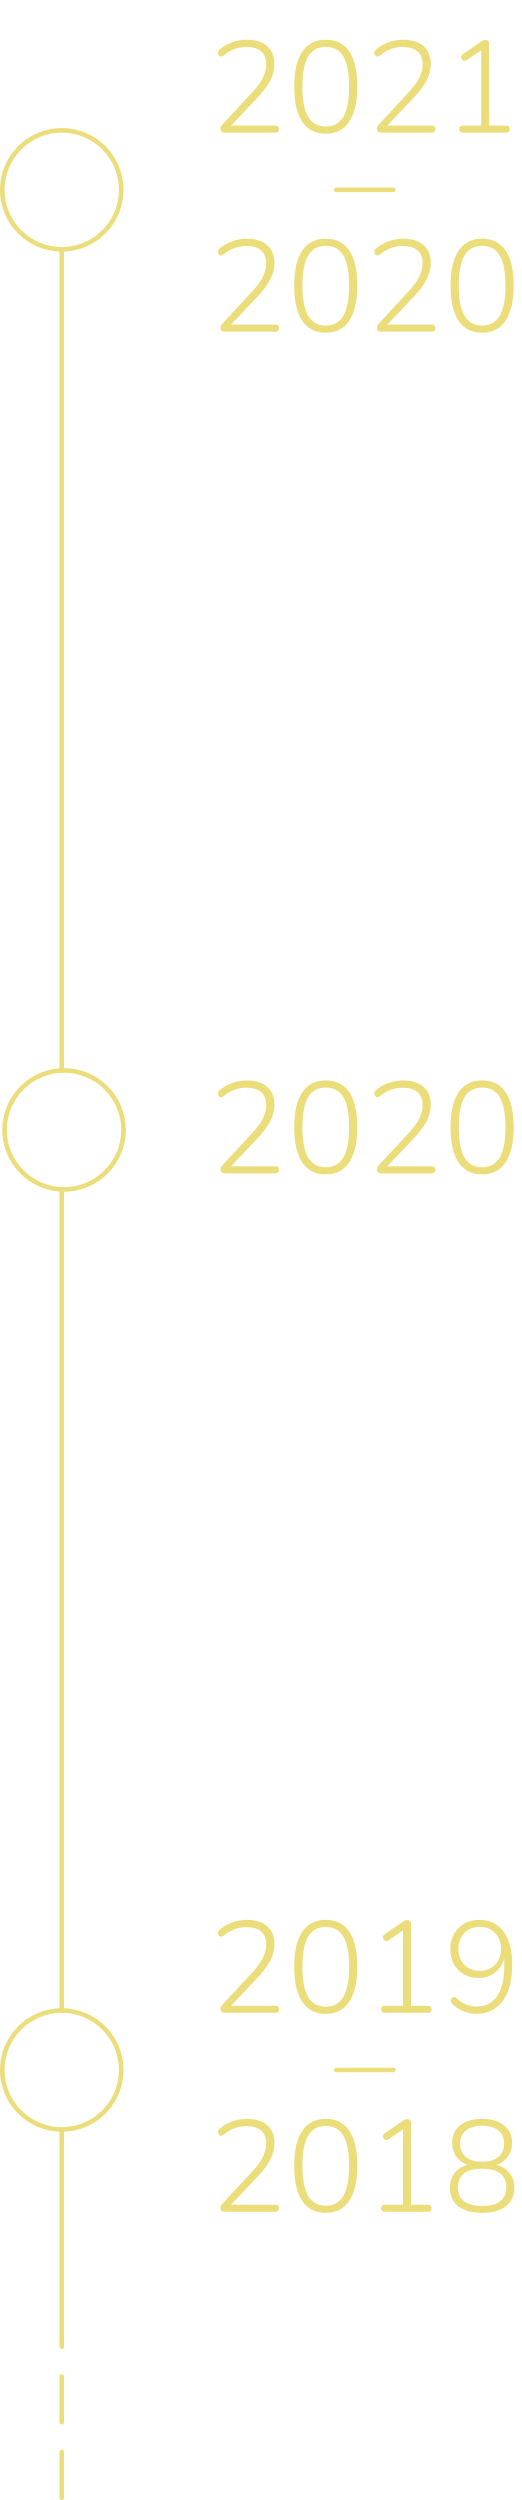
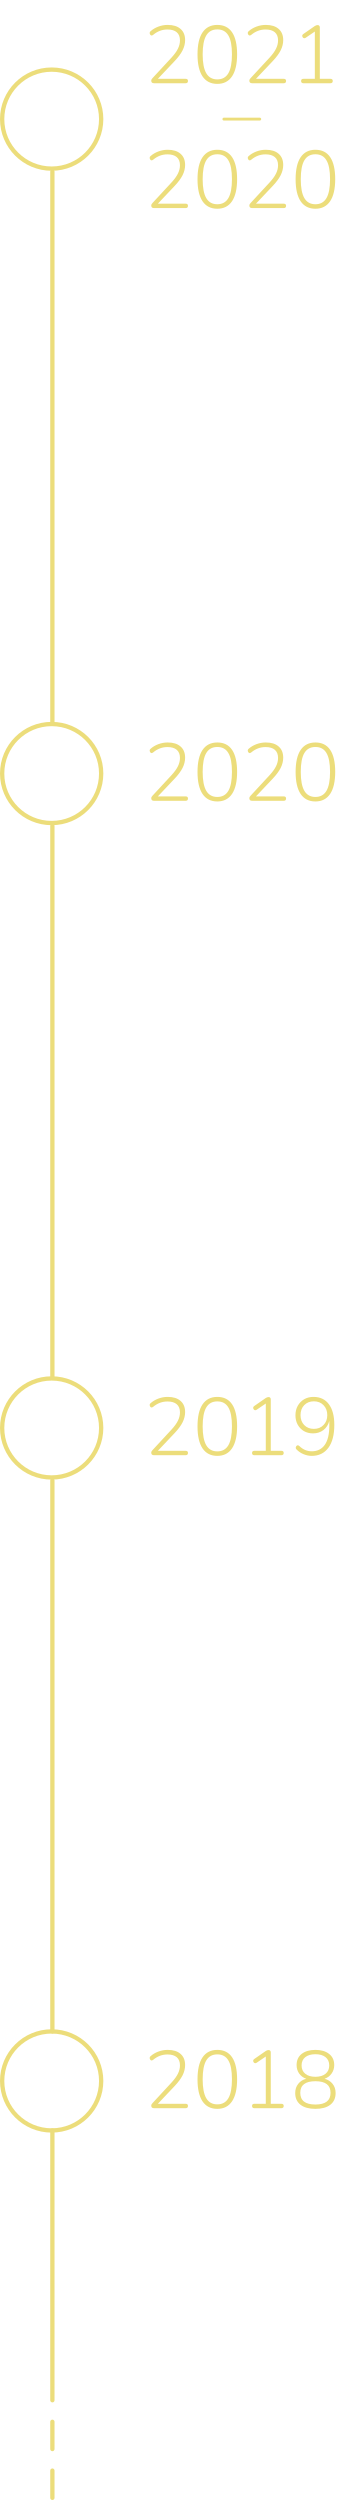
- <svg xmlns="http://www.w3.org/2000/svg" width="228" height="1093" viewBox="0 0 228 1093" fill="none">
-   <path d="M98.383 880C97.7 880 97.186 879.848 96.844 879.544C96.54 879.202 96.388 878.765 96.388 878.233C96.388 877.625 96.674 877.036 97.243 876.466L110.582 862.045C112.596 859.841 114.059 857.808 114.971 855.946C115.921 854.046 116.396 852.108 116.396 850.132C116.396 847.662 115.655 845.781 114.173 844.489C112.691 843.197 110.525 842.551 107.675 842.551C104.027 842.551 100.721 843.786 97.757 846.256C97.111 846.75 96.559 846.864 96.103 846.598C95.647 846.294 95.382 845.838 95.305 845.23C95.23 844.622 95.457 844.109 95.99 843.691C97.433 842.399 99.201 841.354 101.291 840.556C103.419 839.758 105.604 839.359 107.846 839.359C111.722 839.359 114.705 840.29 116.795 842.152C118.923 843.976 119.987 846.579 119.987 849.961C119.987 852.355 119.398 854.73 118.22 857.086C117.042 859.404 115.237 861.855 112.805 864.439L101.006 876.922H120.329C121.431 876.922 121.982 877.416 121.982 878.404C121.982 879.468 121.431 880 120.329 880H98.383ZM142.422 880.456C137.9 880.456 134.461 878.708 132.105 875.212C129.787 871.716 128.628 866.624 128.628 859.936C128.628 853.172 129.787 848.061 132.105 844.603C134.461 841.107 137.9 839.359 142.422 839.359C146.982 839.359 150.421 841.088 152.739 844.546C155.057 848.004 156.216 853.115 156.216 859.879C156.216 866.567 155.038 871.678 152.682 875.212C150.326 878.708 146.906 880.456 142.422 880.456ZM142.422 877.321C145.88 877.321 148.445 875.896 150.117 873.046C151.789 870.196 152.625 865.807 152.625 859.879C152.625 853.875 151.789 849.486 150.117 846.712C148.483 843.9 145.918 842.494 142.422 842.494C138.964 842.494 136.399 843.9 134.727 846.712C133.055 849.524 132.219 853.913 132.219 859.879C132.219 865.807 133.055 870.196 134.727 873.046C136.399 875.896 138.964 877.321 142.422 877.321ZM168.278 880C167.176 880 166.625 879.468 166.625 878.404C166.625 877.416 167.176 876.922 168.278 876.922H176.201V843.976L169.931 848.251C169.323 848.669 168.772 848.745 168.278 848.479C167.784 848.175 167.499 847.738 167.423 847.168C167.347 846.56 167.632 846.047 168.278 845.629L176.144 840.157C176.524 839.929 176.866 839.758 177.17 839.644C177.512 839.53 177.854 839.473 178.196 839.473C178.614 839.473 178.956 839.606 179.222 839.872C179.526 840.138 179.678 840.537 179.678 841.069V876.922H187.031C188.133 876.922 188.684 877.416 188.684 878.404C188.684 879.468 188.133 880 187.031 880H168.278ZM208.156 880.456C206.37 880.456 204.527 880.076 202.627 879.316C200.727 878.556 199.093 877.473 197.725 876.067C197.231 875.649 197.022 875.136 197.098 874.528C197.212 873.92 197.497 873.483 197.953 873.217C198.447 872.951 198.998 873.084 199.606 873.616C200.898 874.87 202.285 875.801 203.767 876.409C205.249 876.979 206.731 877.264 208.213 877.264C212.127 877.264 215.148 875.782 217.276 872.818C219.404 869.816 220.468 865.37 220.468 859.48V856.117C219.746 858.815 218.359 860.943 216.307 862.501C214.293 864.021 211.899 864.781 209.125 864.781C206.731 864.781 204.603 864.249 202.741 863.185C200.917 862.083 199.473 860.582 198.409 858.682C197.383 856.782 196.87 854.616 196.87 852.184C196.87 849.676 197.402 847.472 198.466 845.572C199.568 843.634 201.05 842.114 202.912 841.012C204.812 839.91 206.978 839.359 209.41 839.359C214.084 839.359 217.675 841.069 220.183 844.489C222.691 847.871 223.945 852.64 223.945 858.796C223.945 865.788 222.558 871.146 219.784 874.87C217.01 878.594 213.134 880.456 208.156 880.456ZM209.695 861.646C212.469 861.646 214.711 860.753 216.421 858.967C218.169 857.181 219.043 854.882 219.043 852.07C219.043 849.22 218.169 846.902 216.421 845.116C214.711 843.33 212.469 842.437 209.695 842.437C206.959 842.437 204.717 843.33 202.969 845.116C201.259 846.902 200.404 849.22 200.404 852.07C200.404 854.882 201.259 857.181 202.969 858.967C204.717 860.753 206.959 861.646 209.695 861.646ZM98.383 967C97.7 967 97.186 966.848 96.844 966.544C96.54 966.202 96.388 965.765 96.388 965.233C96.388 964.625 96.674 964.036 97.243 963.466L110.582 949.045C112.596 946.841 114.059 944.808 114.971 942.946C115.921 941.046 116.396 939.108 116.396 937.132C116.396 934.662 115.655 932.781 114.173 931.489C112.691 930.197 110.525 929.551 107.675 929.551C104.027 929.551 100.721 930.786 97.757 933.256C97.111 933.75 96.559 933.864 96.103 933.598C95.647 933.294 95.382 932.838 95.305 932.23C95.23 931.622 95.457 931.109 95.99 930.691C97.433 929.399 99.201 928.354 101.291 927.556C103.419 926.758 105.604 926.359 107.846 926.359C111.722 926.359 114.705 927.29 116.795 929.152C118.923 930.976 119.987 933.579 119.987 936.961C119.987 939.355 119.398 941.73 118.22 944.086C117.042 946.404 115.237 948.855 112.805 951.439L101.006 963.922H120.329C121.431 963.922 121.982 964.416 121.982 965.404C121.982 966.468 121.431 967 120.329 967H98.383ZM142.422 967.456C137.9 967.456 134.461 965.708 132.105 962.212C129.787 958.716 128.628 953.624 128.628 946.936C128.628 940.172 129.787 935.061 132.105 931.603C134.461 928.107 137.9 926.359 142.422 926.359C146.982 926.359 150.421 928.088 152.739 931.546C155.057 935.004 156.216 940.115 156.216 946.879C156.216 953.567 155.038 958.678 152.682 962.212C150.326 965.708 146.906 967.456 142.422 967.456ZM142.422 964.321C145.88 964.321 148.445 962.896 150.117 960.046C151.789 957.196 152.625 952.807 152.625 946.879C152.625 940.875 151.789 936.486 150.117 933.712C148.483 930.9 145.918 929.494 142.422 929.494C138.964 929.494 136.399 930.9 134.727 933.712C133.055 936.524 132.219 940.913 132.219 946.879C132.219 952.807 133.055 957.196 134.727 960.046C136.399 962.896 138.964 964.321 142.422 964.321ZM168.278 967C167.176 967 166.625 966.468 166.625 965.404C166.625 964.416 167.176 963.922 168.278 963.922H176.201V930.976L169.931 935.251C169.323 935.669 168.772 935.745 168.278 935.479C167.784 935.175 167.499 934.738 167.423 934.168C167.347 933.56 167.632 933.047 168.278 932.629L176.144 927.157C176.524 926.929 176.866 926.758 177.17 926.644C177.512 926.53 177.854 926.473 178.196 926.473C178.614 926.473 178.956 926.606 179.222 926.872C179.526 927.138 179.678 927.537 179.678 928.069V963.922H187.031C188.133 963.922 188.684 964.416 188.684 965.404C188.684 966.468 188.133 967 187.031 967H168.278ZM210.778 967.456C206.332 967.456 202.874 966.506 200.404 964.606C197.934 962.668 196.699 959.951 196.699 956.455C196.699 953.909 197.402 951.762 198.808 950.014C200.214 948.228 202.076 947.05 204.394 946.48C202.304 945.758 200.651 944.542 199.435 942.832C198.257 941.122 197.668 939.165 197.668 936.961C197.668 933.617 198.846 931.014 201.202 929.152C203.596 927.29 206.788 926.359 210.778 926.359C214.768 926.359 217.941 927.29 220.297 929.152C222.691 931.014 223.888 933.617 223.888 936.961C223.888 939.165 223.28 941.122 222.064 942.832C220.886 944.542 219.252 945.758 217.162 946.48C219.48 947.088 221.342 948.266 222.748 950.014C224.154 951.762 224.857 953.909 224.857 956.455C224.857 959.951 223.622 962.668 221.152 964.606C218.682 966.506 215.224 967.456 210.778 967.456ZM210.778 945.112C213.78 945.112 216.136 944.409 217.846 943.003C219.556 941.597 220.411 939.659 220.411 937.189C220.411 934.719 219.556 932.8 217.846 931.432C216.136 930.064 213.78 929.38 210.778 929.38C207.776 929.38 205.42 930.064 203.71 931.432C202 932.8 201.145 934.719 201.145 937.189C201.145 939.659 202 941.597 203.71 943.003C205.42 944.409 207.776 945.112 210.778 945.112ZM210.778 964.435C217.808 964.435 221.323 961.718 221.323 956.284C221.323 950.888 217.808 948.19 210.778 948.19C203.748 948.19 200.233 950.888 200.233 956.284C200.233 961.718 203.748 964.435 210.778 964.435Z" fill="#ECDD7B" />
-   <path d="M98.383 58C97.7 58 97.186 57.848 96.844 57.544C96.54 57.202 96.388 56.765 96.388 56.233C96.388 55.625 96.674 55.036 97.243 54.466L110.582 40.045C112.596 37.841 114.059 35.808 114.971 33.946C115.921 32.046 116.396 30.108 116.396 28.132C116.396 25.662 115.655 23.781 114.173 22.489C112.691 21.197 110.525 20.551 107.675 20.551C104.027 20.551 100.721 21.786 97.757 24.256C97.111 24.75 96.559 24.864 96.103 24.598C95.647 24.294 95.382 23.838 95.305 23.23C95.23 22.622 95.457 22.109 95.99 21.691C97.433 20.399 99.201 19.354 101.291 18.556C103.419 17.758 105.604 17.359 107.846 17.359C111.722 17.359 114.705 18.29 116.795 20.152C118.923 21.976 119.987 24.579 119.987 27.961C119.987 30.355 119.398 32.73 118.22 35.086C117.042 37.404 115.237 39.855 112.805 42.439L101.006 54.922H120.329C121.431 54.922 121.982 55.416 121.982 56.404C121.982 57.468 121.431 58 120.329 58H98.383ZM142.422 58.456C137.9 58.456 134.461 56.708 132.105 53.212C129.787 49.716 128.628 44.624 128.628 37.936C128.628 31.172 129.787 26.061 132.105 22.603C134.461 19.107 137.9 17.359 142.422 17.359C146.982 17.359 150.421 19.088 152.739 22.546C155.057 26.004 156.216 31.115 156.216 37.879C156.216 44.567 155.038 49.678 152.682 53.212C150.326 56.708 146.906 58.456 142.422 58.456ZM142.422 55.321C145.88 55.321 148.445 53.896 150.117 51.046C151.789 48.196 152.625 43.807 152.625 37.879C152.625 31.875 151.789 27.486 150.117 24.712C148.483 21.9 145.918 20.494 142.422 20.494C138.964 20.494 136.399 21.9 134.727 24.712C133.055 27.524 132.219 31.913 132.219 37.879C132.219 43.807 133.055 48.196 134.727 51.046C136.399 53.896 138.964 55.321 142.422 55.321ZM166.739 58C166.055 58 165.542 57.848 165.2 57.544C164.896 57.202 164.744 56.765 164.744 56.233C164.744 55.625 165.029 55.036 165.599 54.466L178.937 40.045C180.951 37.841 182.414 35.808 183.326 33.946C184.276 32.046 184.751 30.108 184.751 28.132C184.751 25.662 184.01 23.781 182.528 22.489C181.046 21.197 178.88 20.551 176.03 20.551C172.382 20.551 169.076 21.786 166.112 24.256C165.466 24.75 164.915 24.864 164.459 24.598C164.003 24.294 163.737 23.838 163.661 23.23C163.585 22.622 163.813 22.109 164.345 21.691C165.789 20.399 167.556 19.354 169.646 18.556C171.774 17.758 173.959 17.359 176.201 17.359C180.077 17.359 183.06 18.29 185.15 20.152C187.278 21.976 188.342 24.579 188.342 27.961C188.342 30.355 187.753 32.73 186.575 35.086C185.397 37.404 183.592 39.855 181.16 42.439L169.361 54.922H188.684C189.786 54.922 190.337 55.416 190.337 56.404C190.337 57.468 189.786 58 188.684 58H166.739ZM202.456 58C201.354 58 200.803 57.468 200.803 56.404C200.803 55.416 201.354 54.922 202.456 54.922H210.379V21.976L204.109 26.251C203.501 26.669 202.95 26.745 202.456 26.479C201.962 26.175 201.677 25.738 201.601 25.168C201.525 24.56 201.81 24.047 202.456 23.629L210.322 18.157C210.702 17.929 211.044 17.758 211.348 17.644C211.69 17.53 212.032 17.473 212.374 17.473C212.792 17.473 213.134 17.606 213.4 17.872C213.704 18.138 213.856 18.537 213.856 19.069V54.922H221.209C222.311 54.922 222.862 55.416 222.862 56.404C222.862 57.468 222.311 58 221.209 58H202.456ZM98.383 145C97.7 145 97.186 144.848 96.844 144.544C96.54 144.202 96.388 143.765 96.388 143.233C96.388 142.625 96.674 142.036 97.243 141.466L110.582 127.045C112.596 124.841 114.059 122.808 114.971 120.946C115.921 119.046 116.396 117.108 116.396 115.132C116.396 112.662 115.655 110.781 114.173 109.489C112.691 108.197 110.525 107.551 107.675 107.551C104.027 107.551 100.721 108.786 97.757 111.256C97.111 111.75 96.559 111.864 96.103 111.598C95.647 111.294 95.382 110.838 95.305 110.23C95.23 109.622 95.457 109.109 95.99 108.691C97.433 107.399 99.201 106.354 101.291 105.556C103.419 104.758 105.604 104.359 107.846 104.359C111.722 104.359 114.705 105.29 116.795 107.152C118.923 108.976 119.987 111.579 119.987 114.961C119.987 117.355 119.398 119.73 118.22 122.086C117.042 124.404 115.237 126.855 112.805 129.439L101.006 141.922H120.329C121.431 141.922 121.982 142.416 121.982 143.404C121.982 144.468 121.431 145 120.329 145H98.383ZM142.422 145.456C137.9 145.456 134.461 143.708 132.105 140.212C129.787 136.716 128.628 131.624 128.628 124.936C128.628 118.172 129.787 113.061 132.105 109.603C134.461 106.107 137.9 104.359 142.422 104.359C146.982 104.359 150.421 106.088 152.739 109.546C155.057 113.004 156.216 118.115 156.216 124.879C156.216 131.567 155.038 136.678 152.682 140.212C150.326 143.708 146.906 145.456 142.422 145.456ZM142.422 142.321C145.88 142.321 148.445 140.896 150.117 138.046C151.789 135.196 152.625 130.807 152.625 124.879C152.625 118.875 151.789 114.486 150.117 111.712C148.483 108.9 145.918 107.494 142.422 107.494C138.964 107.494 136.399 108.9 134.727 111.712C133.055 114.524 132.219 118.913 132.219 124.879C132.219 130.807 133.055 135.196 134.727 138.046C136.399 140.896 138.964 142.321 142.422 142.321ZM166.739 145C166.055 145 165.542 144.848 165.2 144.544C164.896 144.202 164.744 143.765 164.744 143.233C164.744 142.625 165.029 142.036 165.599 141.466L178.937 127.045C180.951 124.841 182.414 122.808 183.326 120.946C184.276 119.046 184.751 117.108 184.751 115.132C184.751 112.662 184.01 110.781 182.528 109.489C181.046 108.197 178.88 107.551 176.03 107.551C172.382 107.551 169.076 108.786 166.112 111.256C165.466 111.75 164.915 111.864 164.459 111.598C164.003 111.294 163.737 110.838 163.661 110.23C163.585 109.622 163.813 109.109 164.345 108.691C165.789 107.399 167.556 106.354 169.646 105.556C171.774 104.758 173.959 104.359 176.201 104.359C180.077 104.359 183.06 105.29 185.15 107.152C187.278 108.976 188.342 111.579 188.342 114.961C188.342 117.355 187.753 119.73 186.575 122.086C185.397 124.404 183.592 126.855 181.16 129.439L169.361 141.922H188.684C189.786 141.922 190.337 142.416 190.337 143.404C190.337 144.468 189.786 145 188.684 145H166.739ZM210.778 145.456C206.256 145.456 202.817 143.708 200.461 140.212C198.143 136.716 196.984 131.624 196.984 124.936C196.984 118.172 198.143 113.061 200.461 109.603C202.817 106.107 206.256 104.359 210.778 104.359C215.338 104.359 218.777 106.088 221.095 109.546C223.413 113.004 224.572 118.115 224.572 124.879C224.572 131.567 223.394 136.678 221.038 140.212C218.682 143.708 215.262 145.456 210.778 145.456ZM210.778 142.321C214.236 142.321 216.801 140.896 218.473 138.046C220.145 135.196 220.981 130.807 220.981 124.879C220.981 118.875 220.145 114.486 218.473 111.712C216.839 108.9 214.274 107.494 210.778 107.494C207.32 107.494 204.755 108.9 203.083 111.712C201.411 114.524 200.575 118.913 200.575 124.879C200.575 130.807 201.411 135.196 203.083 138.046C204.755 140.896 207.32 142.321 210.778 142.321Z" fill="#ECDD7B" />
-   <rect x="26" y="1027" width="96" height="2" rx="1" transform="rotate(-90 26 1027)" fill="#ECDD7B" />
-   <rect x="26" y="1060" width="22" height="2" rx="1" transform="rotate(-90 26 1060)" fill="#ECDD7B" />
-   <rect x="26" y="1093" width="22" height="2" rx="1" transform="rotate(-90 26 1093)" fill="#ECDD7B" />
-   <rect x="146" y="904" width="27" height="2" rx="1" fill="#ECDD7B" />
-   <rect x="146" y="82" width="27" height="2" rx="1" fill="#ECDD7B" />
-   <rect x="26" y="469" width="361" height="2" rx="1" transform="rotate(-90 26 469)" fill="#ECDD7B" />
-   <rect x="26" y="880" width="361" height="2" rx="1" transform="rotate(-90 26 880)" fill="#ECDD7B" />
-   <path d="M98.383 513C97.7 513 97.186 512.848 96.844 512.544C96.54 512.202 96.388 511.765 96.388 511.233C96.388 510.625 96.674 510.036 97.243 509.466L110.582 495.045C112.596 492.841 114.059 490.808 114.971 488.946C115.921 487.046 116.396 485.108 116.396 483.132C116.396 480.662 115.655 478.781 114.173 477.489C112.691 476.197 110.525 475.551 107.675 475.551C104.027 475.551 100.721 476.786 97.757 479.256C97.111 479.75 96.559 479.864 96.103 479.598C95.647 479.294 95.382 478.838 95.305 478.23C95.23 477.622 95.457 477.109 95.99 476.691C97.433 475.399 99.201 474.354 101.291 473.556C103.419 472.758 105.604 472.359 107.846 472.359C111.722 472.359 114.705 473.29 116.795 475.152C118.923 476.976 119.987 479.579 119.987 482.961C119.987 485.355 119.398 487.73 118.22 490.086C117.042 492.404 115.237 494.855 112.805 497.439L101.006 509.922H120.329C121.431 509.922 121.982 510.416 121.982 511.404C121.982 512.468 121.431 513 120.329 513H98.383ZM142.422 513.456C137.9 513.456 134.461 511.708 132.105 508.212C129.787 504.716 128.628 499.624 128.628 492.936C128.628 486.172 129.787 481.061 132.105 477.603C134.461 474.107 137.9 472.359 142.422 472.359C146.982 472.359 150.421 474.088 152.739 477.546C155.057 481.004 156.216 486.115 156.216 492.879C156.216 499.567 155.038 504.678 152.682 508.212C150.326 511.708 146.906 513.456 142.422 513.456ZM142.422 510.321C145.88 510.321 148.445 508.896 150.117 506.046C151.789 503.196 152.625 498.807 152.625 492.879C152.625 486.875 151.789 482.486 150.117 479.712C148.483 476.9 145.918 475.494 142.422 475.494C138.964 475.494 136.399 476.9 134.727 479.712C133.055 482.524 132.219 486.913 132.219 492.879C132.219 498.807 133.055 503.196 134.727 506.046C136.399 508.896 138.964 510.321 142.422 510.321ZM166.739 513C166.055 513 165.542 512.848 165.2 512.544C164.896 512.202 164.744 511.765 164.744 511.233C164.744 510.625 165.029 510.036 165.599 509.466L178.937 495.045C180.951 492.841 182.414 490.808 183.326 488.946C184.276 487.046 184.751 485.108 184.751 483.132C184.751 480.662 184.01 478.781 182.528 477.489C181.046 476.197 178.88 475.551 176.03 475.551C172.382 475.551 169.076 476.786 166.112 479.256C165.466 479.75 164.915 479.864 164.459 479.598C164.003 479.294 163.737 478.838 163.661 478.23C163.585 477.622 163.813 477.109 164.345 476.691C165.789 475.399 167.556 474.354 169.646 473.556C171.774 472.758 173.959 472.359 176.201 472.359C180.077 472.359 183.06 473.29 185.15 475.152C187.278 476.976 188.342 479.579 188.342 482.961C188.342 485.355 187.753 487.73 186.575 490.086C185.397 492.404 183.592 494.855 181.16 497.439L169.361 509.922H188.684C189.786 509.922 190.337 510.416 190.337 511.404C190.337 512.468 189.786 513 188.684 513H166.739ZM210.778 513.456C206.256 513.456 202.817 511.708 200.461 508.212C198.143 504.716 196.984 499.624 196.984 492.936C196.984 486.172 198.143 481.061 200.461 477.603C202.817 474.107 206.256 472.359 210.778 472.359C215.338 472.359 218.777 474.088 221.095 477.546C223.413 481.004 224.572 486.115 224.572 492.879C224.572 499.567 223.394 504.678 221.038 508.212C218.682 511.708 215.262 513.456 210.778 513.456ZM210.778 510.321C214.236 510.321 216.801 508.896 218.473 506.046C220.145 503.196 220.981 498.807 220.981 492.879C220.981 486.875 220.145 482.486 218.473 479.712C216.839 476.9 214.274 475.494 210.778 475.494C207.32 475.494 204.755 476.9 203.083 479.712C201.411 482.524 200.575 486.913 200.575 492.879C200.575 498.807 201.411 503.196 203.083 506.046C204.755 508.896 207.32 510.321 210.778 510.321Z" fill="#ECDD7B" />
-   <circle cx="27" cy="83" r="26" stroke="#ECDD7B" stroke-width="2" />
-   <circle cx="28" cy="494" r="26" stroke="#ECDD7B" stroke-width="2" />
-   <circle cx="27" cy="905" r="26" stroke="#ECDD7B" stroke-width="2" />
+ <svg xmlns="http://www.w3.org/2000/svg" width="237" height="1742" viewBox="0 0 237 1742" fill="none">
+   <path d="M107.384 58C106.7 58 106.187 57.848 105.845 57.544C105.541 57.202 105.389 56.765 105.389 56.233C105.389 55.625 105.674 55.036 106.244 54.466L119.582 40.045C121.596 37.841 123.059 35.808 123.971 33.946C124.921 32.046 125.396 30.108 125.396 28.132C125.396 25.662 124.655 23.781 123.173 22.489C121.691 21.197 119.525 20.551 116.675 20.551C113.027 20.551 109.721 21.786 106.757 24.256C106.111 24.75 105.56 24.864 105.104 24.598C104.648 24.294 104.382 23.838 104.306 23.23C104.23 22.622 104.458 22.109 104.99 21.691C106.434 20.399 108.201 19.354 110.291 18.556C112.419 17.758 114.604 17.359 116.846 17.359C120.722 17.359 123.705 18.29 125.795 20.152C127.923 21.976 128.987 24.579 128.987 27.961C128.987 30.355 128.398 32.73 127.22 35.086C126.042 37.404 124.237 39.855 121.805 42.439L110.006 54.922H129.329C130.431 54.922 130.982 55.416 130.982 56.404C130.982 57.468 130.431 58 129.329 58H107.384ZM151.422 58.456C146.9 58.456 143.461 56.708 141.105 53.212C138.787 49.716 137.628 44.624 137.628 37.936C137.628 31.172 138.787 26.061 141.105 22.603C143.461 19.107 146.9 17.359 151.422 17.359C155.982 17.359 159.421 19.088 161.739 22.546C164.057 26.004 165.216 31.115 165.216 37.879C165.216 44.567 164.038 49.678 161.682 53.212C159.326 56.708 155.906 58.456 151.422 58.456ZM151.422 55.321C154.88 55.321 157.445 53.896 159.117 51.046C160.789 48.196 161.625 43.807 161.625 37.879C161.625 31.875 160.789 27.486 159.117 24.712C157.483 21.9 154.918 20.494 151.422 20.494C147.964 20.494 145.399 21.9 143.727 24.712C142.055 27.524 141.219 31.913 141.219 37.879C141.219 43.807 142.055 48.196 143.727 51.046C145.399 53.896 147.964 55.321 151.422 55.321ZM175.739 58C175.055 58 174.542 57.848 174.2 57.544C173.896 57.202 173.744 56.765 173.744 56.233C173.744 55.625 174.029 55.036 174.599 54.466L187.937 40.045C189.951 37.841 191.414 35.808 192.326 33.946C193.276 32.046 193.751 30.108 193.751 28.132C193.751 25.662 193.01 23.781 191.528 22.489C190.046 21.197 187.88 20.551 185.03 20.551C181.382 20.551 178.076 21.786 175.112 24.256C174.466 24.75 173.915 24.864 173.459 24.598C173.003 24.294 172.737 23.838 172.661 23.23C172.585 22.622 172.813 22.109 173.345 21.691C174.789 20.399 176.556 19.354 178.646 18.556C180.774 17.758 182.959 17.359 185.201 17.359C189.077 17.359 192.06 18.29 194.15 20.152C196.278 21.976 197.342 24.579 197.342 27.961C197.342 30.355 196.753 32.73 195.575 35.086C194.397 37.404 192.592 39.855 190.16 42.439L178.361 54.922H197.684C198.786 54.922 199.337 55.416 199.337 56.404C199.337 57.468 198.786 58 197.684 58H175.739ZM211.456 58C210.354 58 209.803 57.468 209.803 56.404C209.803 55.416 210.354 54.922 211.456 54.922H219.379V21.976L213.109 26.251C212.501 26.669 211.95 26.745 211.456 26.479C210.962 26.175 210.677 25.738 210.601 25.168C210.525 24.56 210.81 24.047 211.456 23.629L219.322 18.157C219.702 17.929 220.044 17.758 220.348 17.644C220.69 17.53 221.032 17.473 221.374 17.473C221.792 17.473 222.134 17.606 222.4 17.872C222.704 18.138 222.856 18.537 222.856 19.069V54.922H230.209C231.311 54.922 231.862 55.416 231.862 56.404C231.862 57.468 231.311 58 230.209 58H211.456ZM107.384 145C106.7 145 106.187 144.848 105.845 144.544C105.541 144.202 105.389 143.765 105.389 143.233C105.389 142.625 105.674 142.036 106.244 141.466L119.582 127.045C121.596 124.841 123.059 122.808 123.971 120.946C124.921 119.046 125.396 117.108 125.396 115.132C125.396 112.662 124.655 110.781 123.173 109.489C121.691 108.197 119.525 107.551 116.675 107.551C113.027 107.551 109.721 108.786 106.757 111.256C106.111 111.75 105.56 111.864 105.104 111.598C104.648 111.294 104.382 110.838 104.306 110.23C104.23 109.622 104.458 109.109 104.99 108.691C106.434 107.399 108.201 106.354 110.291 105.556C112.419 104.758 114.604 104.359 116.846 104.359C120.722 104.359 123.705 105.29 125.795 107.152C127.923 108.976 128.987 111.579 128.987 114.961C128.987 117.355 128.398 119.73 127.22 122.086C126.042 124.404 124.237 126.855 121.805 129.439L110.006 141.922H129.329C130.431 141.922 130.982 142.416 130.982 143.404C130.982 144.468 130.431 145 129.329 145H107.384ZM151.422 145.456C146.9 145.456 143.461 143.708 141.105 140.212C138.787 136.716 137.628 131.624 137.628 124.936C137.628 118.172 138.787 113.061 141.105 109.603C143.461 106.107 146.9 104.359 151.422 104.359C155.982 104.359 159.421 106.088 161.739 109.546C164.057 113.004 165.216 118.115 165.216 124.879C165.216 131.567 164.038 136.678 161.682 140.212C159.326 143.708 155.906 145.456 151.422 145.456ZM151.422 142.321C154.88 142.321 157.445 140.896 159.117 138.046C160.789 135.196 161.625 130.807 161.625 124.879C161.625 118.875 160.789 114.486 159.117 111.712C157.483 108.9 154.918 107.494 151.422 107.494C147.964 107.494 145.399 108.9 143.727 111.712C142.055 114.524 141.219 118.913 141.219 124.879C141.219 130.807 142.055 135.196 143.727 138.046C145.399 140.896 147.964 142.321 151.422 142.321ZM175.739 145C175.055 145 174.542 144.848 174.2 144.544C173.896 144.202 173.744 143.765 173.744 143.233C173.744 142.625 174.029 142.036 174.599 141.466L187.937 127.045C189.951 124.841 191.414 122.808 192.326 120.946C193.276 119.046 193.751 117.108 193.751 115.132C193.751 112.662 193.01 110.781 191.528 109.489C190.046 108.197 187.88 107.551 185.03 107.551C181.382 107.551 178.076 108.786 175.112 111.256C174.466 111.75 173.915 111.864 173.459 111.598C173.003 111.294 172.737 110.838 172.661 110.23C172.585 109.622 172.813 109.109 173.345 108.691C174.789 107.399 176.556 106.354 178.646 105.556C180.774 104.758 182.959 104.359 185.201 104.359C189.077 104.359 192.06 105.29 194.15 107.152C196.278 108.976 197.342 111.579 197.342 114.961C197.342 117.355 196.753 119.73 195.575 122.086C194.397 124.404 192.592 126.855 190.16 129.439L178.361 141.922H197.684C198.786 141.922 199.337 142.416 199.337 143.404C199.337 144.468 198.786 145 197.684 145H175.739ZM219.778 145.456C215.256 145.456 211.817 143.708 209.461 140.212C207.143 136.716 205.984 131.624 205.984 124.936C205.984 118.172 207.143 113.061 209.461 109.603C211.817 106.107 215.256 104.359 219.778 104.359C224.338 104.359 227.777 106.088 230.095 109.546C232.413 113.004 233.572 118.115 233.572 124.879C233.572 131.567 232.394 136.678 230.038 140.212C227.682 143.708 224.262 145.456 219.778 145.456ZM219.778 142.321C223.236 142.321 225.801 140.896 227.473 138.046C229.145 135.196 229.981 130.807 229.981 124.879C229.981 118.875 229.145 114.486 227.473 111.712C225.839 108.9 223.274 107.494 219.778 107.494C216.32 107.494 213.755 108.9 212.083 111.712C210.411 114.524 209.575 118.913 209.575 124.879C209.575 130.807 210.411 135.196 212.083 138.046C213.755 140.896 216.32 142.321 219.778 142.321Z" fill="#ECDD7B" />
+   <rect x="35" y="1674" width="191" height="3" rx="1.5" transform="rotate(-90 35 1674)" fill="#ECDD7B" />
+   <rect x="35" y="1708" width="22" height="3" rx="1.5" transform="rotate(-90 35 1708)" fill="#ECDD7B" />
+   <rect x="35" y="1742" width="22" height="3" rx="1.5" transform="rotate(-90 35 1742)" fill="#ECDD7B" />
+   <rect x="155" y="82" width="27" height="2" rx="1" fill="#ECDD7B" />
+   <rect x="35" y="505" width="387" height="3" rx="1.5" transform="rotate(-90 35 505)" fill="#ECDD7B" />
+   <rect x="35" y="961" width="387" height="3" rx="1.5" transform="rotate(-90 35 961)" fill="#ECDD7B" />
+   <rect x="35" y="1417" width="387" height="3" rx="1.5" transform="rotate(-90 35 1417)" fill="#ECDD7B" />
+   <path d="M107.384 558C106.7 558 106.187 557.848 105.845 557.544C105.541 557.202 105.389 556.765 105.389 556.233C105.389 555.625 105.674 555.036 106.244 554.466L119.582 540.045C121.596 537.841 123.059 535.808 123.971 533.946C124.921 532.046 125.396 530.108 125.396 528.132C125.396 525.662 124.655 523.781 123.173 522.489C121.691 521.197 119.525 520.551 116.675 520.551C113.027 520.551 109.721 521.786 106.757 524.256C106.111 524.75 105.56 524.864 105.104 524.598C104.648 524.294 104.382 523.838 104.306 523.23C104.23 522.622 104.458 522.109 104.99 521.691C106.434 520.399 108.201 519.354 110.291 518.556C112.419 517.758 114.604 517.359 116.846 517.359C120.722 517.359 123.705 518.29 125.795 520.152C127.923 521.976 128.987 524.579 128.987 527.961C128.987 530.355 128.398 532.73 127.22 535.086C126.042 537.404 124.237 539.855 121.805 542.439L110.006 554.922H129.329C130.431 554.922 130.982 555.416 130.982 556.404C130.982 557.468 130.431 558 129.329 558H107.384ZM151.422 558.456C146.9 558.456 143.461 556.708 141.105 553.212C138.787 549.716 137.628 544.624 137.628 537.936C137.628 531.172 138.787 526.061 141.105 522.603C143.461 519.107 146.9 517.359 151.422 517.359C155.982 517.359 159.421 519.088 161.739 522.546C164.057 526.004 165.216 531.115 165.216 537.879C165.216 544.567 164.038 549.678 161.682 553.212C159.326 556.708 155.906 558.456 151.422 558.456ZM151.422 555.321C154.88 555.321 157.445 553.896 159.117 551.046C160.789 548.196 161.625 543.807 161.625 537.879C161.625 531.875 160.789 527.486 159.117 524.712C157.483 521.9 154.918 520.494 151.422 520.494C147.964 520.494 145.399 521.9 143.727 524.712C142.055 527.524 141.219 531.913 141.219 537.879C141.219 543.807 142.055 548.196 143.727 551.046C145.399 553.896 147.964 555.321 151.422 555.321ZM175.739 558C175.055 558 174.542 557.848 174.2 557.544C173.896 557.202 173.744 556.765 173.744 556.233C173.744 555.625 174.029 555.036 174.599 554.466L187.937 540.045C189.951 537.841 191.414 535.808 192.326 533.946C193.276 532.046 193.751 530.108 193.751 528.132C193.751 525.662 193.01 523.781 191.528 522.489C190.046 521.197 187.88 520.551 185.03 520.551C181.382 520.551 178.076 521.786 175.112 524.256C174.466 524.75 173.915 524.864 173.459 524.598C173.003 524.294 172.737 523.838 172.661 523.23C172.585 522.622 172.813 522.109 173.345 521.691C174.789 520.399 176.556 519.354 178.646 518.556C180.774 517.758 182.959 517.359 185.201 517.359C189.077 517.359 192.06 518.29 194.15 520.152C196.278 521.976 197.342 524.579 197.342 527.961C197.342 530.355 196.753 532.73 195.575 535.086C194.397 537.404 192.592 539.855 190.16 542.439L178.361 554.922H197.684C198.786 554.922 199.337 555.416 199.337 556.404C199.337 557.468 198.786 558 197.684 558H175.739ZM219.778 558.456C215.256 558.456 211.817 556.708 209.461 553.212C207.143 549.716 205.984 544.624 205.984 537.936C205.984 531.172 207.143 526.061 209.461 522.603C211.817 519.107 215.256 517.359 219.778 517.359C224.338 517.359 227.777 519.088 230.095 522.546C232.413 526.004 233.572 531.115 233.572 537.879C233.572 544.567 232.394 549.678 230.038 553.212C227.682 556.708 224.262 558.456 219.778 558.456ZM219.778 555.321C223.236 555.321 225.801 553.896 227.473 551.046C229.145 548.196 229.981 543.807 229.981 537.879C229.981 531.875 229.145 527.486 227.473 524.712C225.839 521.9 223.274 520.494 219.778 520.494C216.32 520.494 213.755 521.9 212.083 524.712C210.411 527.524 209.575 531.913 209.575 537.879C209.575 543.807 210.411 548.196 212.083 551.046C213.755 553.896 216.32 555.321 219.778 555.321Z" fill="#ECDD7B" />
+   <path d="M107.384 1014C106.7 1014 106.187 1013.85 105.845 1013.54C105.541 1013.2 105.389 1012.76 105.389 1012.23C105.389 1011.62 105.674 1011.04 106.244 1010.47L119.582 996.045C121.596 993.841 123.059 991.808 123.971 989.946C124.921 988.046 125.396 986.108 125.396 984.132C125.396 981.662 124.655 979.781 123.173 978.489C121.691 977.197 119.525 976.551 116.675 976.551C113.027 976.551 109.721 977.786 106.757 980.256C106.111 980.75 105.56 980.864 105.104 980.598C104.648 980.294 104.382 979.838 104.306 979.23C104.23 978.622 104.458 978.109 104.99 977.691C106.434 976.399 108.201 975.354 110.291 974.556C112.419 973.758 114.604 973.359 116.846 973.359C120.722 973.359 123.705 974.29 125.795 976.152C127.923 977.976 128.987 980.579 128.987 983.961C128.987 986.355 128.398 988.73 127.22 991.086C126.042 993.404 124.237 995.855 121.805 998.439L110.006 1010.92H129.329C130.431 1010.92 130.982 1011.42 130.982 1012.4C130.982 1013.47 130.431 1014 129.329 1014H107.384ZM151.422 1014.46C146.9 1014.46 143.461 1012.71 141.105 1009.21C138.787 1005.72 137.628 1000.62 137.628 993.936C137.628 987.172 138.787 982.061 141.105 978.603C143.461 975.107 146.9 973.359 151.422 973.359C155.982 973.359 159.421 975.088 161.739 978.546C164.057 982.004 165.216 987.115 165.216 993.879C165.216 1000.57 164.038 1005.68 161.682 1009.21C159.326 1012.71 155.906 1014.46 151.422 1014.46ZM151.422 1011.32C154.88 1011.32 157.445 1009.9 159.117 1007.05C160.789 1004.2 161.625 999.807 161.625 993.879C161.625 987.875 160.789 983.486 159.117 980.712C157.483 977.9 154.918 976.494 151.422 976.494C147.964 976.494 145.399 977.9 143.727 980.712C142.055 983.524 141.219 987.913 141.219 993.879C141.219 999.807 142.055 1004.2 143.727 1007.05C145.399 1009.9 147.964 1011.32 151.422 1011.32ZM177.278 1014C176.176 1014 175.625 1013.47 175.625 1012.4C175.625 1011.42 176.176 1010.92 177.278 1010.92H185.201V977.976L178.931 982.251C178.323 982.669 177.772 982.745 177.278 982.479C176.784 982.175 176.499 981.738 176.423 981.168C176.347 980.56 176.632 980.047 177.278 979.629L185.144 974.157C185.524 973.929 185.866 973.758 186.17 973.644C186.512 973.53 186.854 973.473 187.196 973.473C187.614 973.473 187.956 973.606 188.222 973.872C188.526 974.138 188.678 974.537 188.678 975.069V1010.92H196.031C197.133 1010.92 197.684 1011.42 197.684 1012.4C197.684 1013.47 197.133 1014 196.031 1014H177.278ZM217.156 1014.46C215.37 1014.46 213.527 1014.08 211.627 1013.32C209.727 1012.56 208.093 1011.47 206.725 1010.07C206.231 1009.65 206.022 1009.14 206.098 1008.53C206.212 1007.92 206.497 1007.48 206.953 1007.22C207.447 1006.95 207.998 1007.08 208.606 1007.62C209.898 1008.87 211.285 1009.8 212.767 1010.41C214.249 1010.98 215.731 1011.26 217.213 1011.26C221.127 1011.26 224.148 1009.78 226.276 1006.82C228.404 1003.82 229.468 999.37 229.468 993.48V990.117C228.746 992.815 227.359 994.943 225.307 996.501C223.293 998.021 220.899 998.781 218.125 998.781C215.731 998.781 213.603 998.249 211.741 997.185C209.917 996.083 208.473 994.582 207.409 992.682C206.383 990.782 205.87 988.616 205.87 986.184C205.87 983.676 206.402 981.472 207.466 979.572C208.568 977.634 210.05 976.114 211.912 975.012C213.812 973.91 215.978 973.359 218.41 973.359C223.084 973.359 226.675 975.069 229.183 978.489C231.691 981.871 232.945 986.64 232.945 992.796C232.945 999.788 231.558 1005.15 228.784 1008.87C226.01 1012.59 222.134 1014.46 217.156 1014.46ZM218.695 995.646C221.469 995.646 223.711 994.753 225.421 992.967C227.169 991.181 228.043 988.882 228.043 986.07C228.043 983.22 227.169 980.902 225.421 979.116C223.711 977.33 221.469 976.437 218.695 976.437C215.959 976.437 213.717 977.33 211.969 979.116C210.259 980.902 209.404 983.22 209.404 986.07C209.404 988.882 210.259 991.181 211.969 992.967C213.717 994.753 215.959 995.646 218.695 995.646Z" fill="#ECDD7B" />
+   <path d="M107.384 1469C106.7 1469 106.187 1468.85 105.845 1468.54C105.541 1468.2 105.389 1467.76 105.389 1467.23C105.389 1466.62 105.674 1466.04 106.244 1465.47L119.582 1451.04C121.596 1448.84 123.059 1446.81 123.971 1444.95C124.921 1443.05 125.396 1441.11 125.396 1439.13C125.396 1436.66 124.655 1434.78 123.173 1433.49C121.691 1432.2 119.525 1431.55 116.675 1431.55C113.027 1431.55 109.721 1432.79 106.757 1435.26C106.111 1435.75 105.56 1435.86 105.104 1435.6C104.648 1435.29 104.382 1434.84 104.306 1434.23C104.23 1433.62 104.458 1433.11 104.99 1432.69C106.434 1431.4 108.201 1430.35 110.291 1429.56C112.419 1428.76 114.604 1428.36 116.846 1428.36C120.722 1428.36 123.705 1429.29 125.795 1431.15C127.923 1432.98 128.987 1435.58 128.987 1438.96C128.987 1441.35 128.398 1443.73 127.22 1446.09C126.042 1448.4 124.237 1450.85 121.805 1453.44L110.006 1465.92H129.329C130.431 1465.92 130.982 1466.42 130.982 1467.4C130.982 1468.47 130.431 1469 129.329 1469H107.384ZM151.422 1469.46C146.9 1469.46 143.461 1467.71 141.105 1464.21C138.787 1460.72 137.628 1455.62 137.628 1448.94C137.628 1442.17 138.787 1437.06 141.105 1433.6C143.461 1430.11 146.9 1428.36 151.422 1428.36C155.982 1428.36 159.421 1430.09 161.739 1433.55C164.057 1437 165.216 1442.11 165.216 1448.88C165.216 1455.57 164.038 1460.68 161.682 1464.21C159.326 1467.71 155.906 1469.46 151.422 1469.46ZM151.422 1466.32C154.88 1466.32 157.445 1464.9 159.117 1462.05C160.789 1459.2 161.625 1454.81 161.625 1448.88C161.625 1442.87 160.789 1438.49 159.117 1435.71C157.483 1432.9 154.918 1431.49 151.422 1431.49C147.964 1431.49 145.399 1432.9 143.727 1435.71C142.055 1438.52 141.219 1442.91 141.219 1448.88C141.219 1454.81 142.055 1459.2 143.727 1462.05C145.399 1464.9 147.964 1466.32 151.422 1466.32ZM177.278 1469C176.176 1469 175.625 1468.47 175.625 1467.4C175.625 1466.42 176.176 1465.92 177.278 1465.92H185.201V1432.98L178.931 1437.25C178.323 1437.67 177.772 1437.74 177.278 1437.48C176.784 1437.17 176.499 1436.74 176.423 1436.17C176.347 1435.56 176.632 1435.05 177.278 1434.63L185.144 1429.16C185.524 1428.93 185.866 1428.76 186.17 1428.64C186.512 1428.53 186.854 1428.47 187.196 1428.47C187.614 1428.47 187.956 1428.61 188.222 1428.87C188.526 1429.14 188.678 1429.54 188.678 1430.07V1465.92H196.031C197.133 1465.92 197.684 1466.42 197.684 1467.4C197.684 1468.47 197.133 1469 196.031 1469H177.278ZM219.778 1469.46C215.332 1469.46 211.874 1468.51 209.404 1466.61C206.934 1464.67 205.699 1461.95 205.699 1458.45C205.699 1455.91 206.402 1453.76 207.808 1452.01C209.214 1450.23 211.076 1449.05 213.394 1448.48C211.304 1447.76 209.651 1446.54 208.435 1444.83C207.257 1443.12 206.668 1441.16 206.668 1438.96C206.668 1435.62 207.846 1433.01 210.202 1431.15C212.596 1429.29 215.788 1428.36 219.778 1428.36C223.768 1428.36 226.941 1429.29 229.297 1431.15C231.691 1433.01 232.888 1435.62 232.888 1438.96C232.888 1441.16 232.28 1443.12 231.064 1444.83C229.886 1446.54 228.252 1447.76 226.162 1448.48C228.48 1449.09 230.342 1450.27 231.748 1452.01C233.154 1453.76 233.857 1455.91 233.857 1458.45C233.857 1461.95 232.622 1464.67 230.152 1466.61C227.682 1468.51 224.224 1469.46 219.778 1469.46ZM219.778 1447.11C222.78 1447.11 225.136 1446.41 226.846 1445C228.556 1443.6 229.411 1441.66 229.411 1439.19C229.411 1436.72 228.556 1434.8 226.846 1433.43C225.136 1432.06 222.78 1431.38 219.778 1431.38C216.776 1431.38 214.42 1432.06 212.71 1433.43C211 1434.8 210.145 1436.72 210.145 1439.19C210.145 1441.66 211 1443.6 212.71 1445C214.42 1446.41 216.776 1447.11 219.778 1447.11ZM219.778 1466.43C226.808 1466.43 230.323 1463.72 230.323 1458.28C230.323 1452.89 226.808 1450.19 219.778 1450.19C212.748 1450.19 209.233 1452.89 209.233 1458.28C209.233 1463.72 212.748 1466.43 219.778 1466.43Z" fill="#ECDD7B" />
+   <circle cx="36" cy="83" r="34.5" stroke="#ECDD7B" stroke-width="3" />
+   <circle cx="36" cy="539" r="34.5" stroke="#ECDD7B" stroke-width="3" />
+   <circle cx="36" cy="995" r="34.5" stroke="#ECDD7B" stroke-width="3" />
+   <circle cx="36" cy="1450" r="34.5" stroke="#ECDD7B" stroke-width="3" />
</svg>
